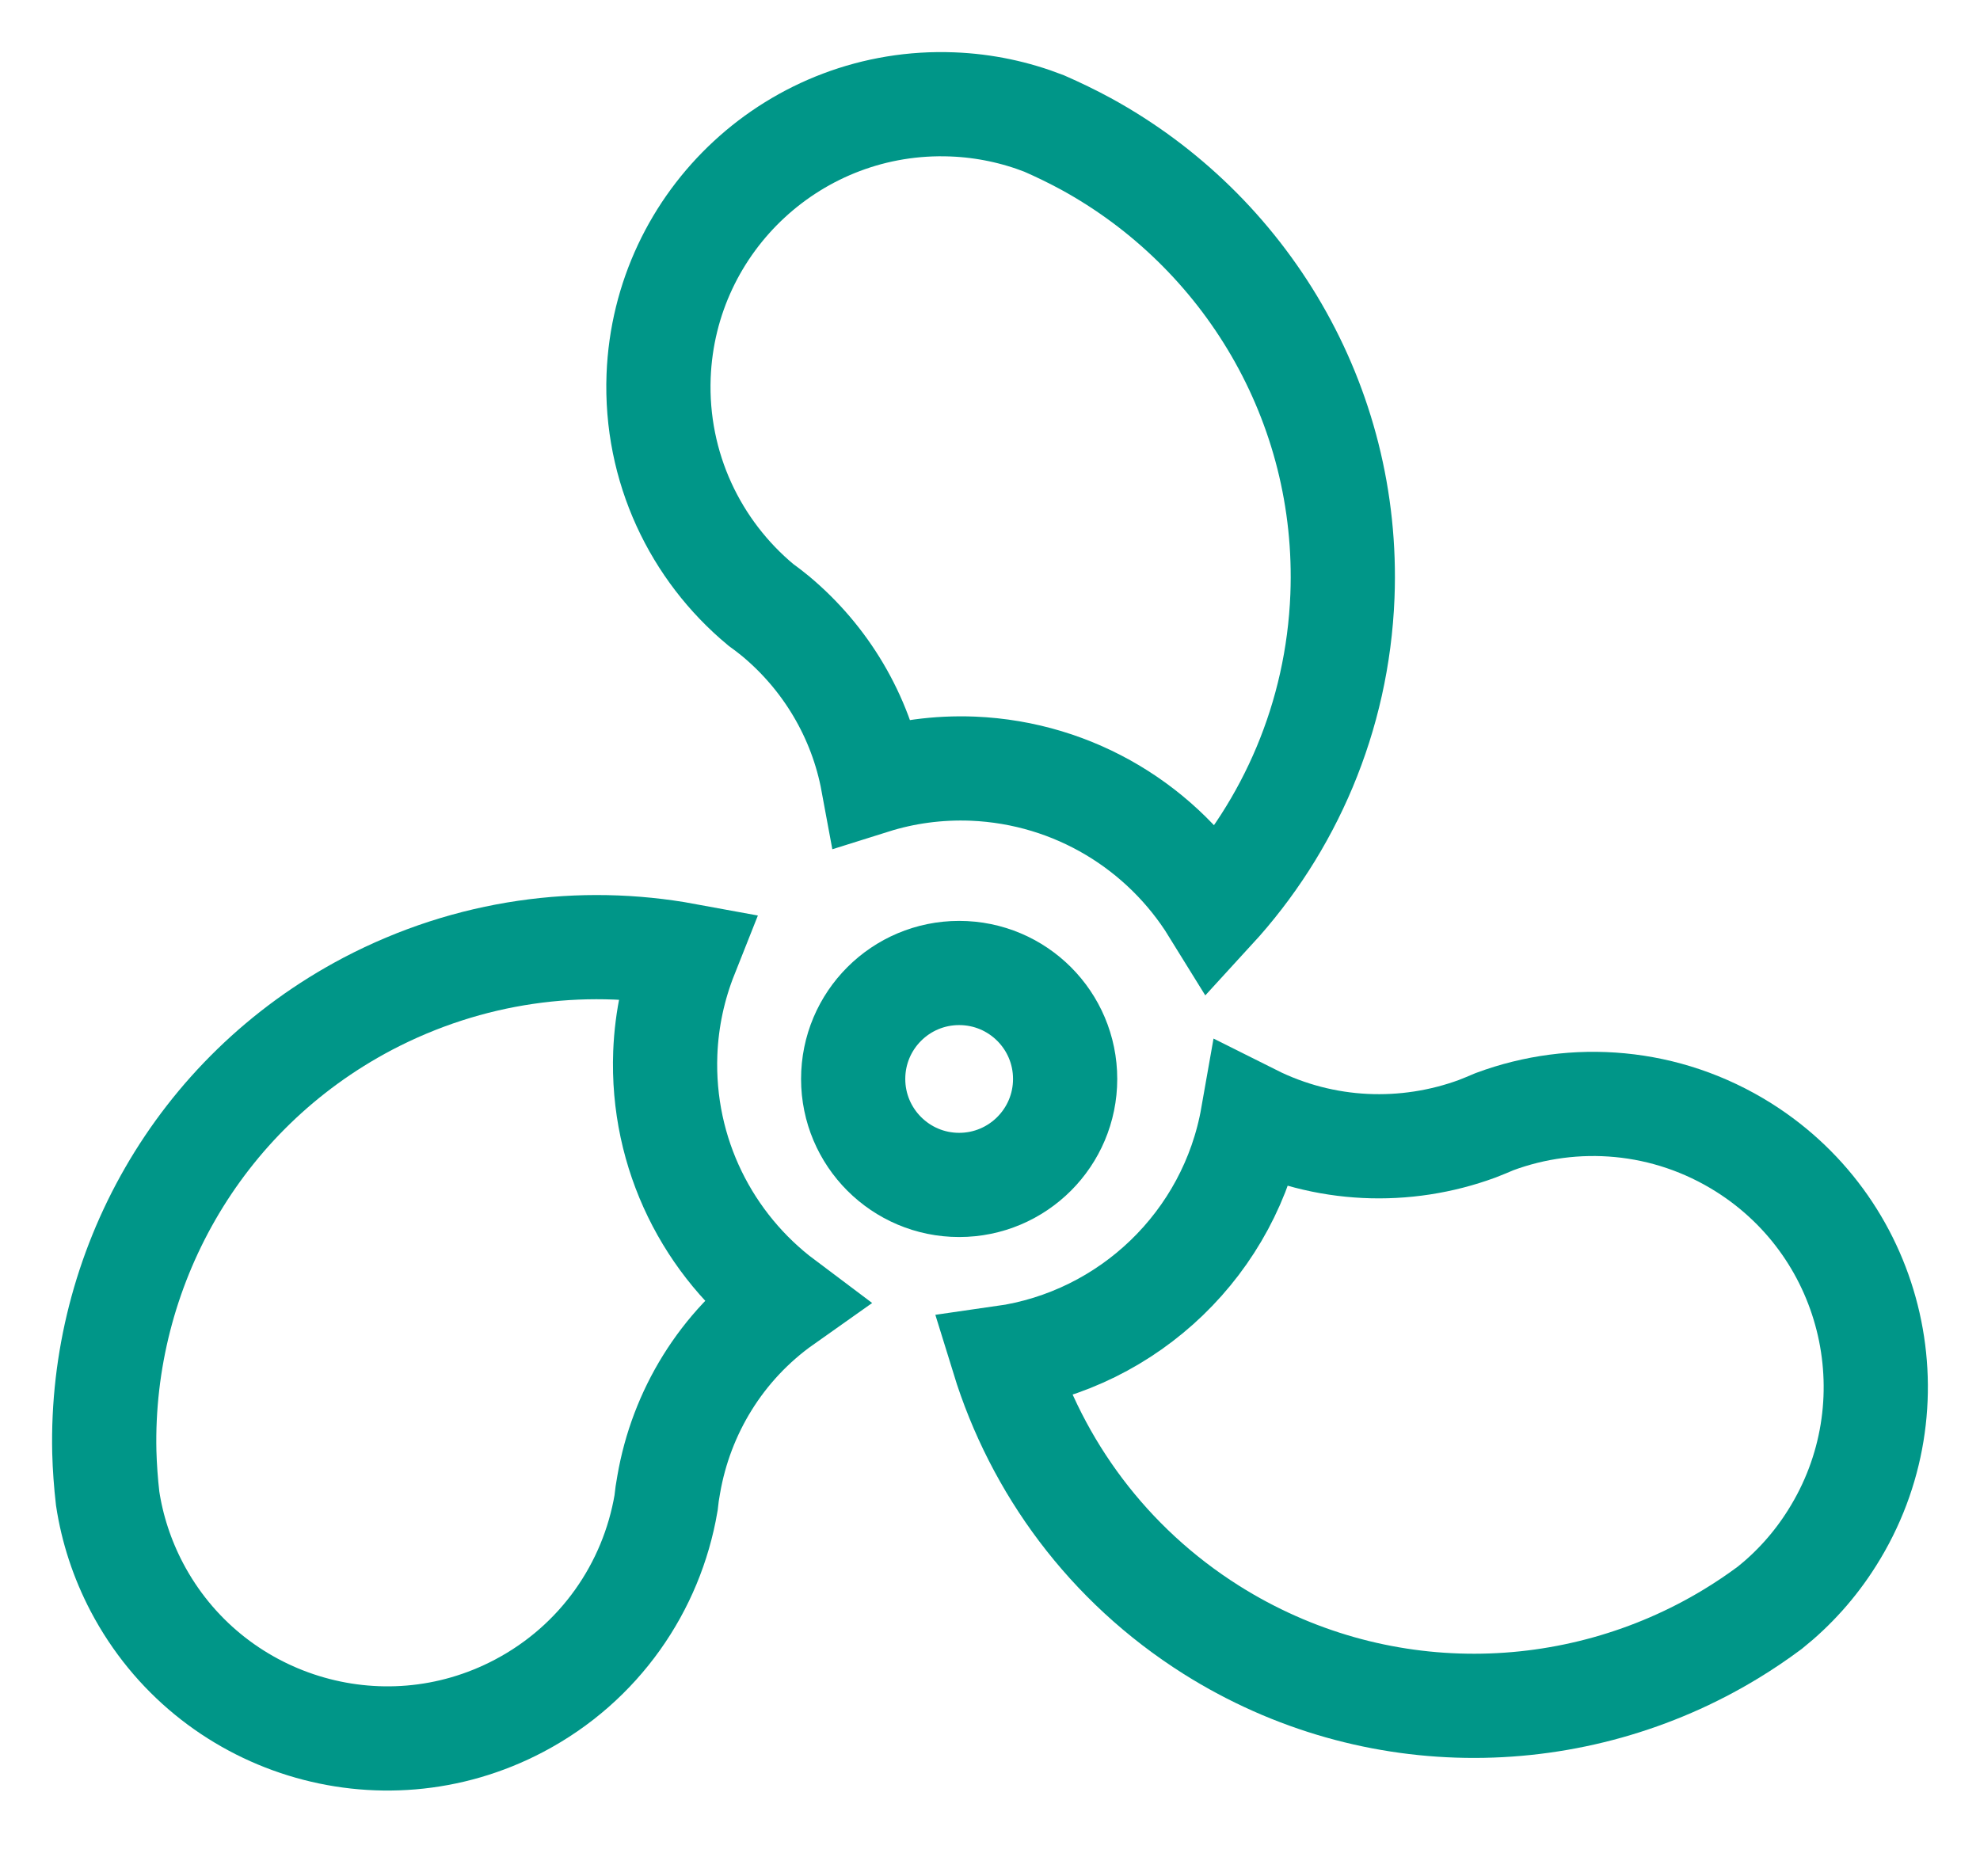
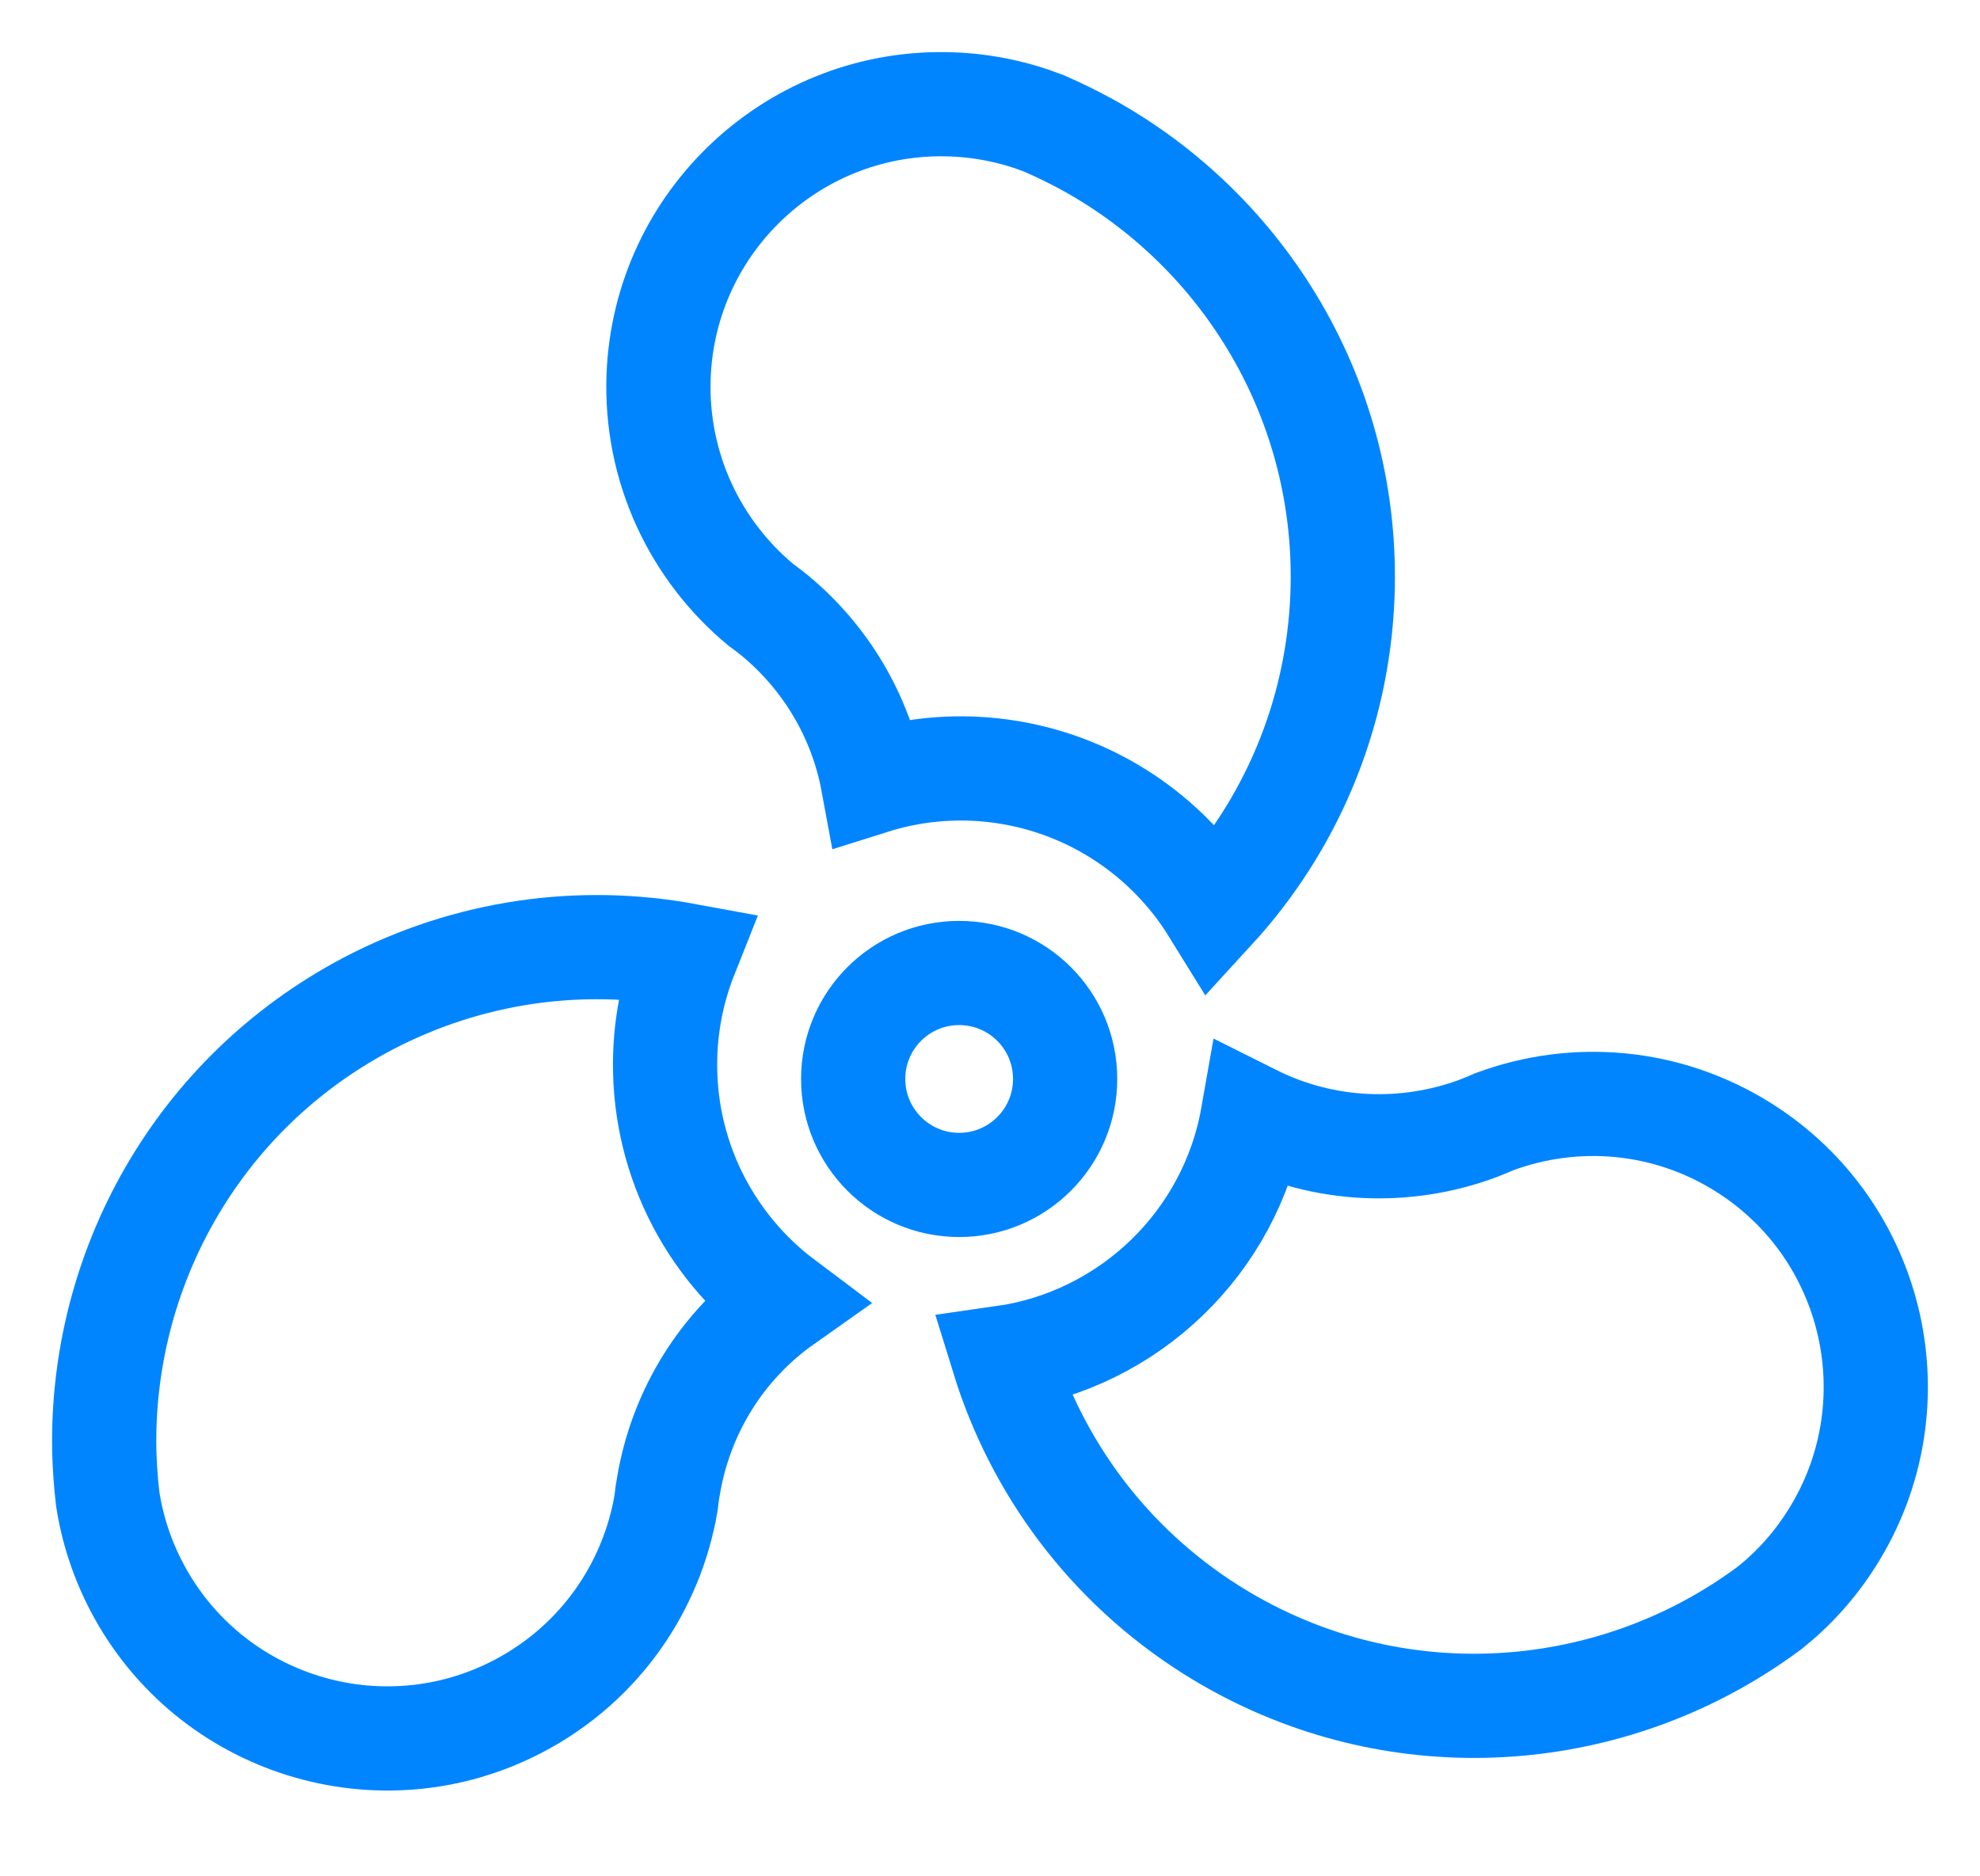
<svg xmlns="http://www.w3.org/2000/svg" width="19" height="18" viewBox="0 0 19 18" fill="none">
-   <path d="M11.644 8.728C12.374 7.932 12.836 6.883 12.882 5.72C12.954 3.864 11.947 2.216 10.421 1.381C10.29 1.31 10.156 1.245 10.019 1.185C9.744 1.078 9.449 1.014 9.139 1.002C7.641 0.943 6.378 2.111 6.32 3.609C6.287 4.486 6.673 5.282 7.299 5.803C7.348 5.838 7.395 5.875 7.442 5.913C7.921 6.312 8.259 6.871 8.376 7.504C8.678 7.409 9 7.364 9.335 7.377C10.317 7.418 11.164 7.951 11.644 8.728Z" stroke="#009688" stroke-miterlimit="10" stroke-linecap="round" />
-   <path d="M6.384 10.107C6.397 9.775 6.467 9.46 6.583 9.168C5.577 8.983 4.504 9.122 3.528 9.634C1.885 10.5 0.962 12.195 1.001 13.934C1.005 14.082 1.016 14.232 1.033 14.381C1.077 14.671 1.17 14.96 1.314 15.234C2.012 16.56 3.655 17.07 4.981 16.371C5.757 15.962 6.254 15.23 6.391 14.427C6.397 14.366 6.406 14.306 6.417 14.247C6.536 13.556 6.92 12.917 7.52 12.493C6.799 11.952 6.347 11.077 6.384 10.107Z" stroke="#009688" stroke-miterlimit="10" stroke-linecap="round" />
-   <path d="M16.733 11.013C15.99 10.545 15.108 10.481 14.343 10.764C14.287 10.788 14.232 10.811 14.175 10.833C13.489 11.085 12.71 11.06 12.021 10.715C11.808 11.925 10.835 12.859 9.626 13.031C9.948 14.075 10.628 15.013 11.624 15.642C13.196 16.632 15.126 16.584 16.612 15.68C16.739 15.603 16.863 15.519 16.983 15.43C17.213 15.246 17.416 15.022 17.581 14.759C18.381 13.49 18.001 11.813 16.733 11.013Z" stroke="#009688" stroke-miterlimit="10" stroke-linecap="round" />
-   <path d="M9.204 11.372C9.766 11.372 10.221 10.916 10.221 10.355C10.221 9.793 9.766 9.338 9.204 9.338C8.642 9.338 8.187 9.793 8.187 10.355C8.187 10.916 8.642 11.372 9.204 11.372Z" stroke="#009688" stroke-miterlimit="10" stroke-linecap="round" />
+   <path d="M11.644 8.728C12.374 7.932 12.836 6.883 12.882 5.72C12.954 3.864 11.947 2.216 10.421 1.381C10.29 1.31 10.156 1.245 10.019 1.185C9.744 1.078 9.449 1.014 9.139 1.002C7.641 0.943 6.378 2.111 6.32 3.609C6.287 4.486 6.673 5.282 7.299 5.803C7.348 5.838 7.395 5.875 7.442 5.913C7.921 6.312 8.259 6.871 8.376 7.504C8.678 7.409 9 7.364 9.335 7.377C10.317 7.418 11.164 7.951 11.644 8.728Z" stroke="#0085ff" stroke-miterlimit="10" stroke-linecap="round" />
+   <path d="M6.384 10.107C6.397 9.775 6.467 9.46 6.583 9.168C5.577 8.983 4.504 9.122 3.528 9.634C1.885 10.5 0.962 12.195 1.001 13.934C1.005 14.082 1.016 14.232 1.033 14.381C1.077 14.671 1.17 14.96 1.314 15.234C2.012 16.56 3.655 17.07 4.981 16.371C5.757 15.962 6.254 15.23 6.391 14.427C6.397 14.366 6.406 14.306 6.417 14.247C6.536 13.556 6.92 12.917 7.52 12.493C6.799 11.952 6.347 11.077 6.384 10.107Z" stroke="#0085ff" stroke-miterlimit="10" stroke-linecap="round" />
+   <path d="M16.733 11.013C15.99 10.545 15.108 10.481 14.343 10.764C14.287 10.788 14.232 10.811 14.175 10.833C13.489 11.085 12.71 11.06 12.021 10.715C11.808 11.925 10.835 12.859 9.626 13.031C9.948 14.075 10.628 15.013 11.624 15.642C13.196 16.632 15.126 16.584 16.612 15.68C16.739 15.603 16.863 15.519 16.983 15.43C17.213 15.246 17.416 15.022 17.581 14.759C18.381 13.49 18.001 11.813 16.733 11.013Z" stroke="#0085ff" stroke-miterlimit="10" stroke-linecap="round" />
+   <path d="M9.204 11.372C9.766 11.372 10.221 10.916 10.221 10.355C10.221 9.793 9.766 9.338 9.204 9.338C8.642 9.338 8.187 9.793 8.187 10.355C8.187 10.916 8.642 11.372 9.204 11.372Z" stroke="#0085ff" stroke-miterlimit="10" stroke-linecap="round" />
</svg>
